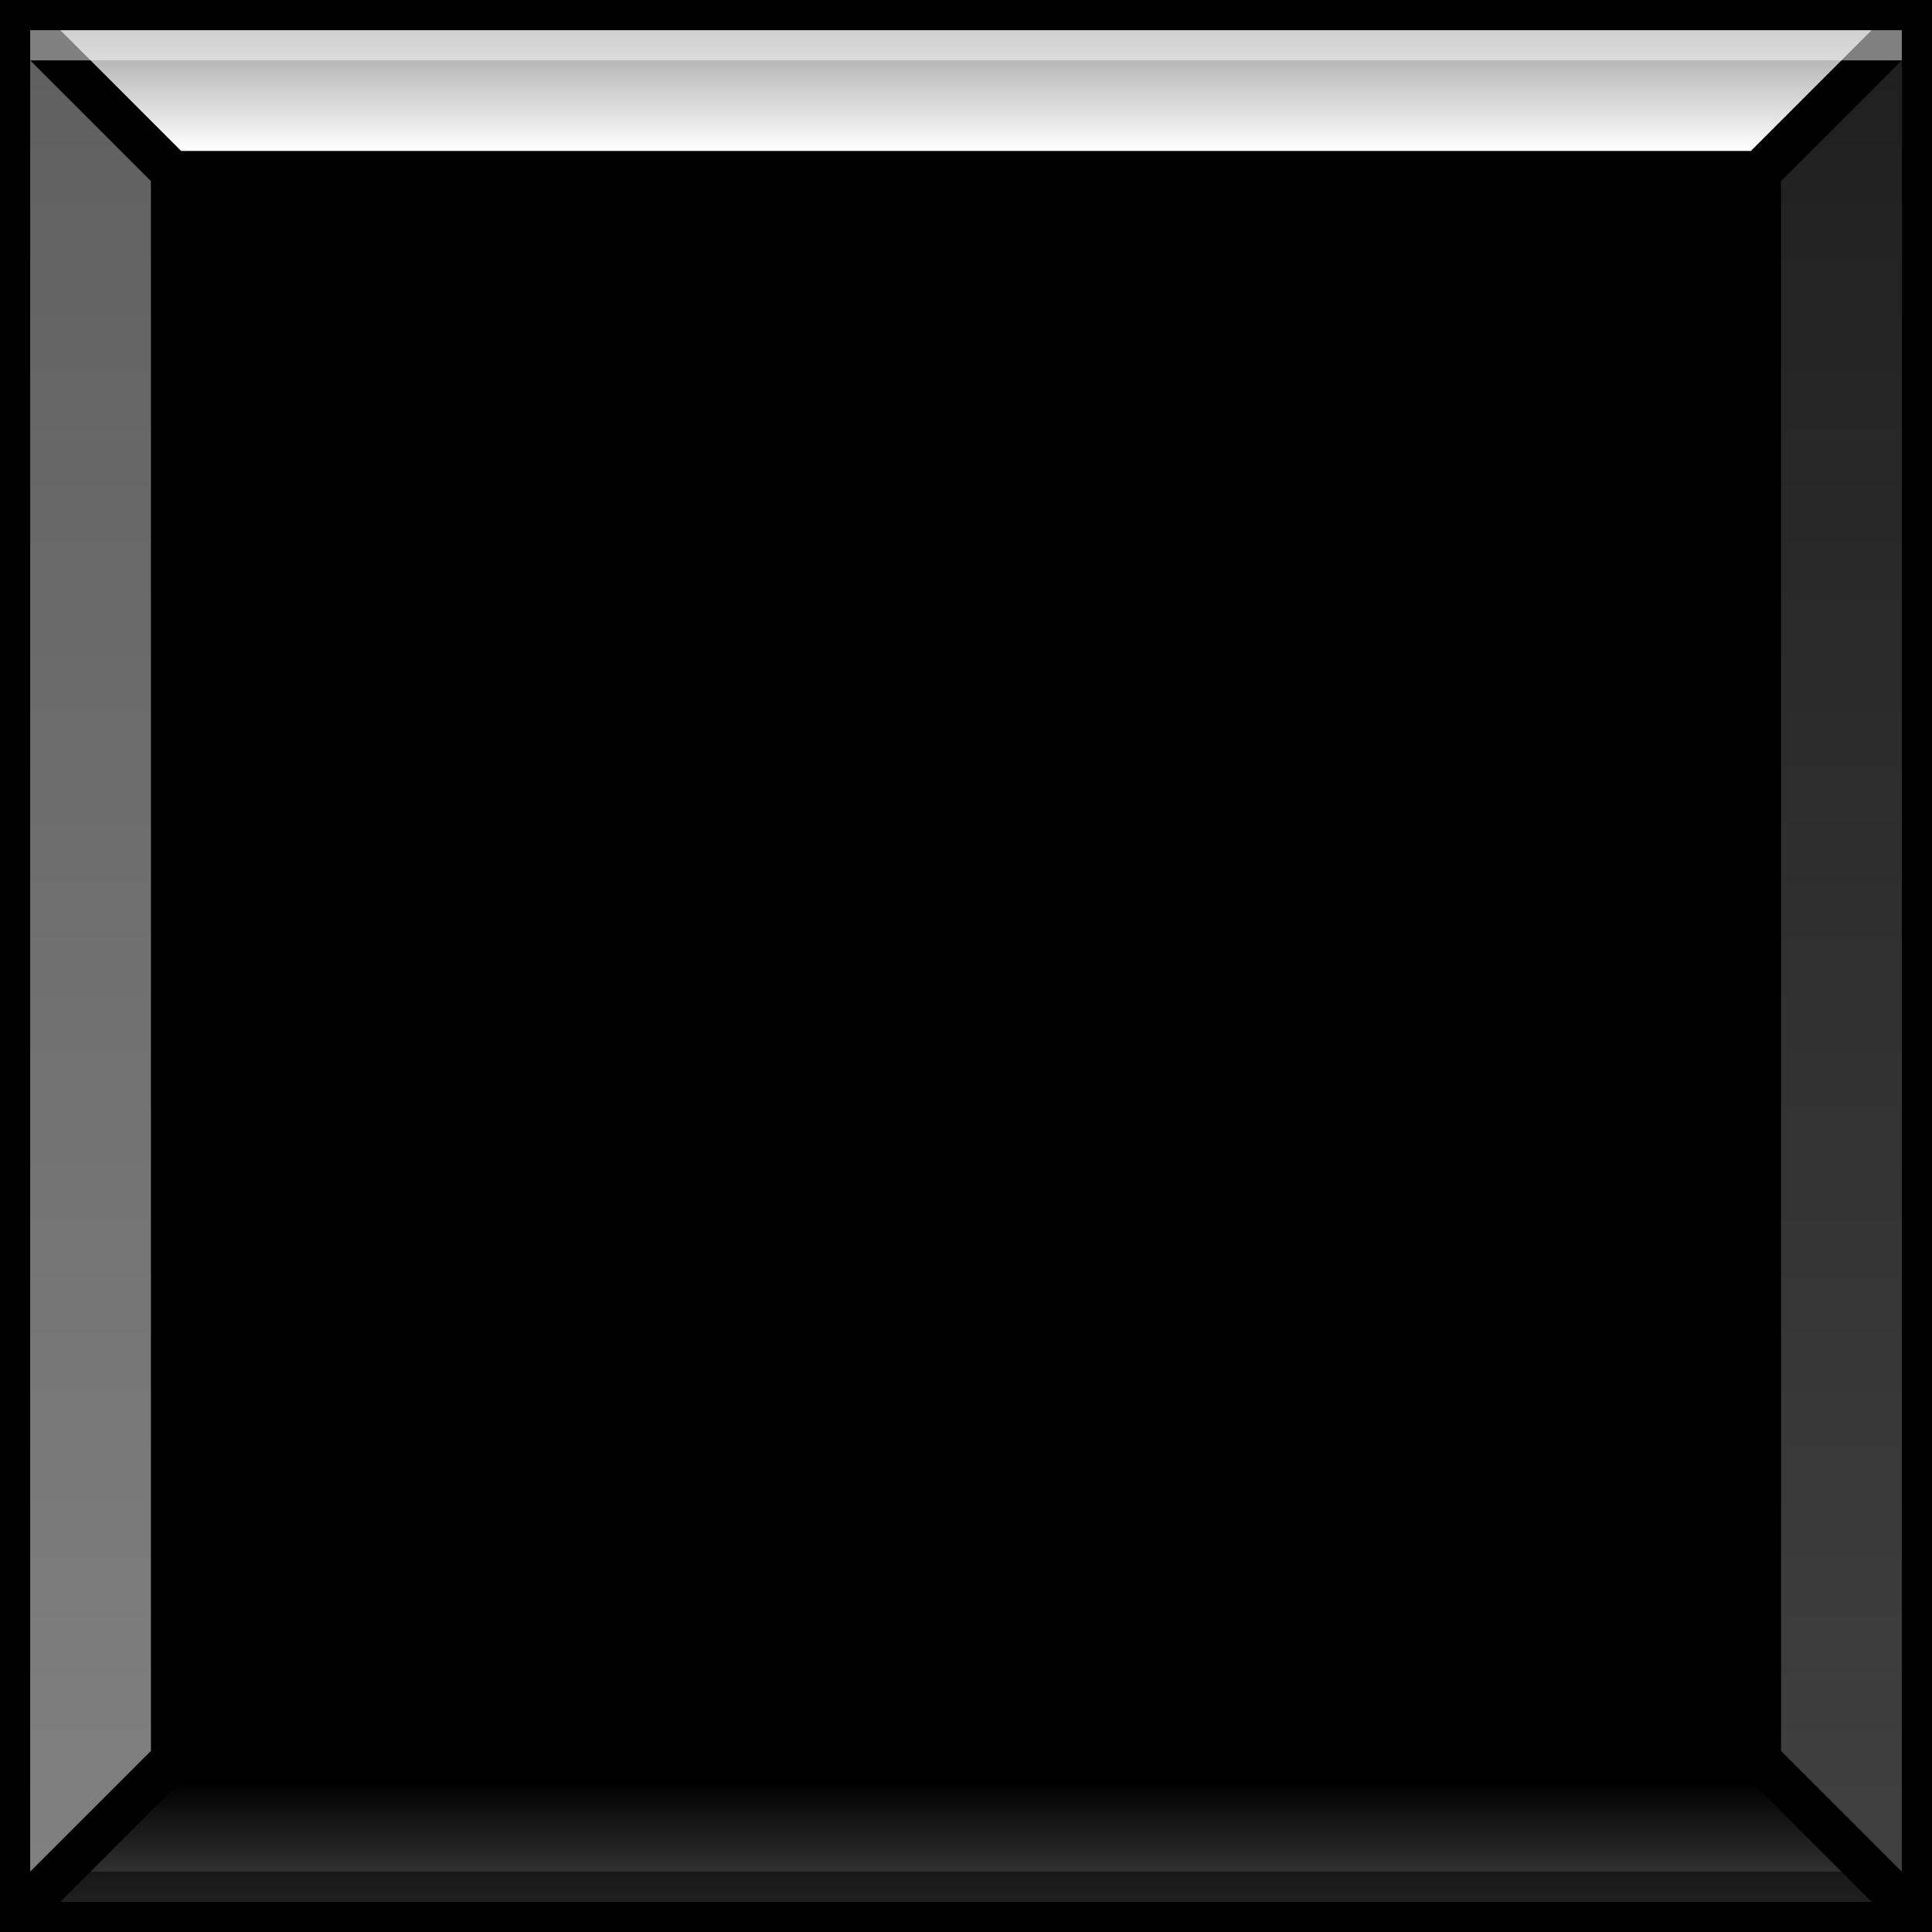
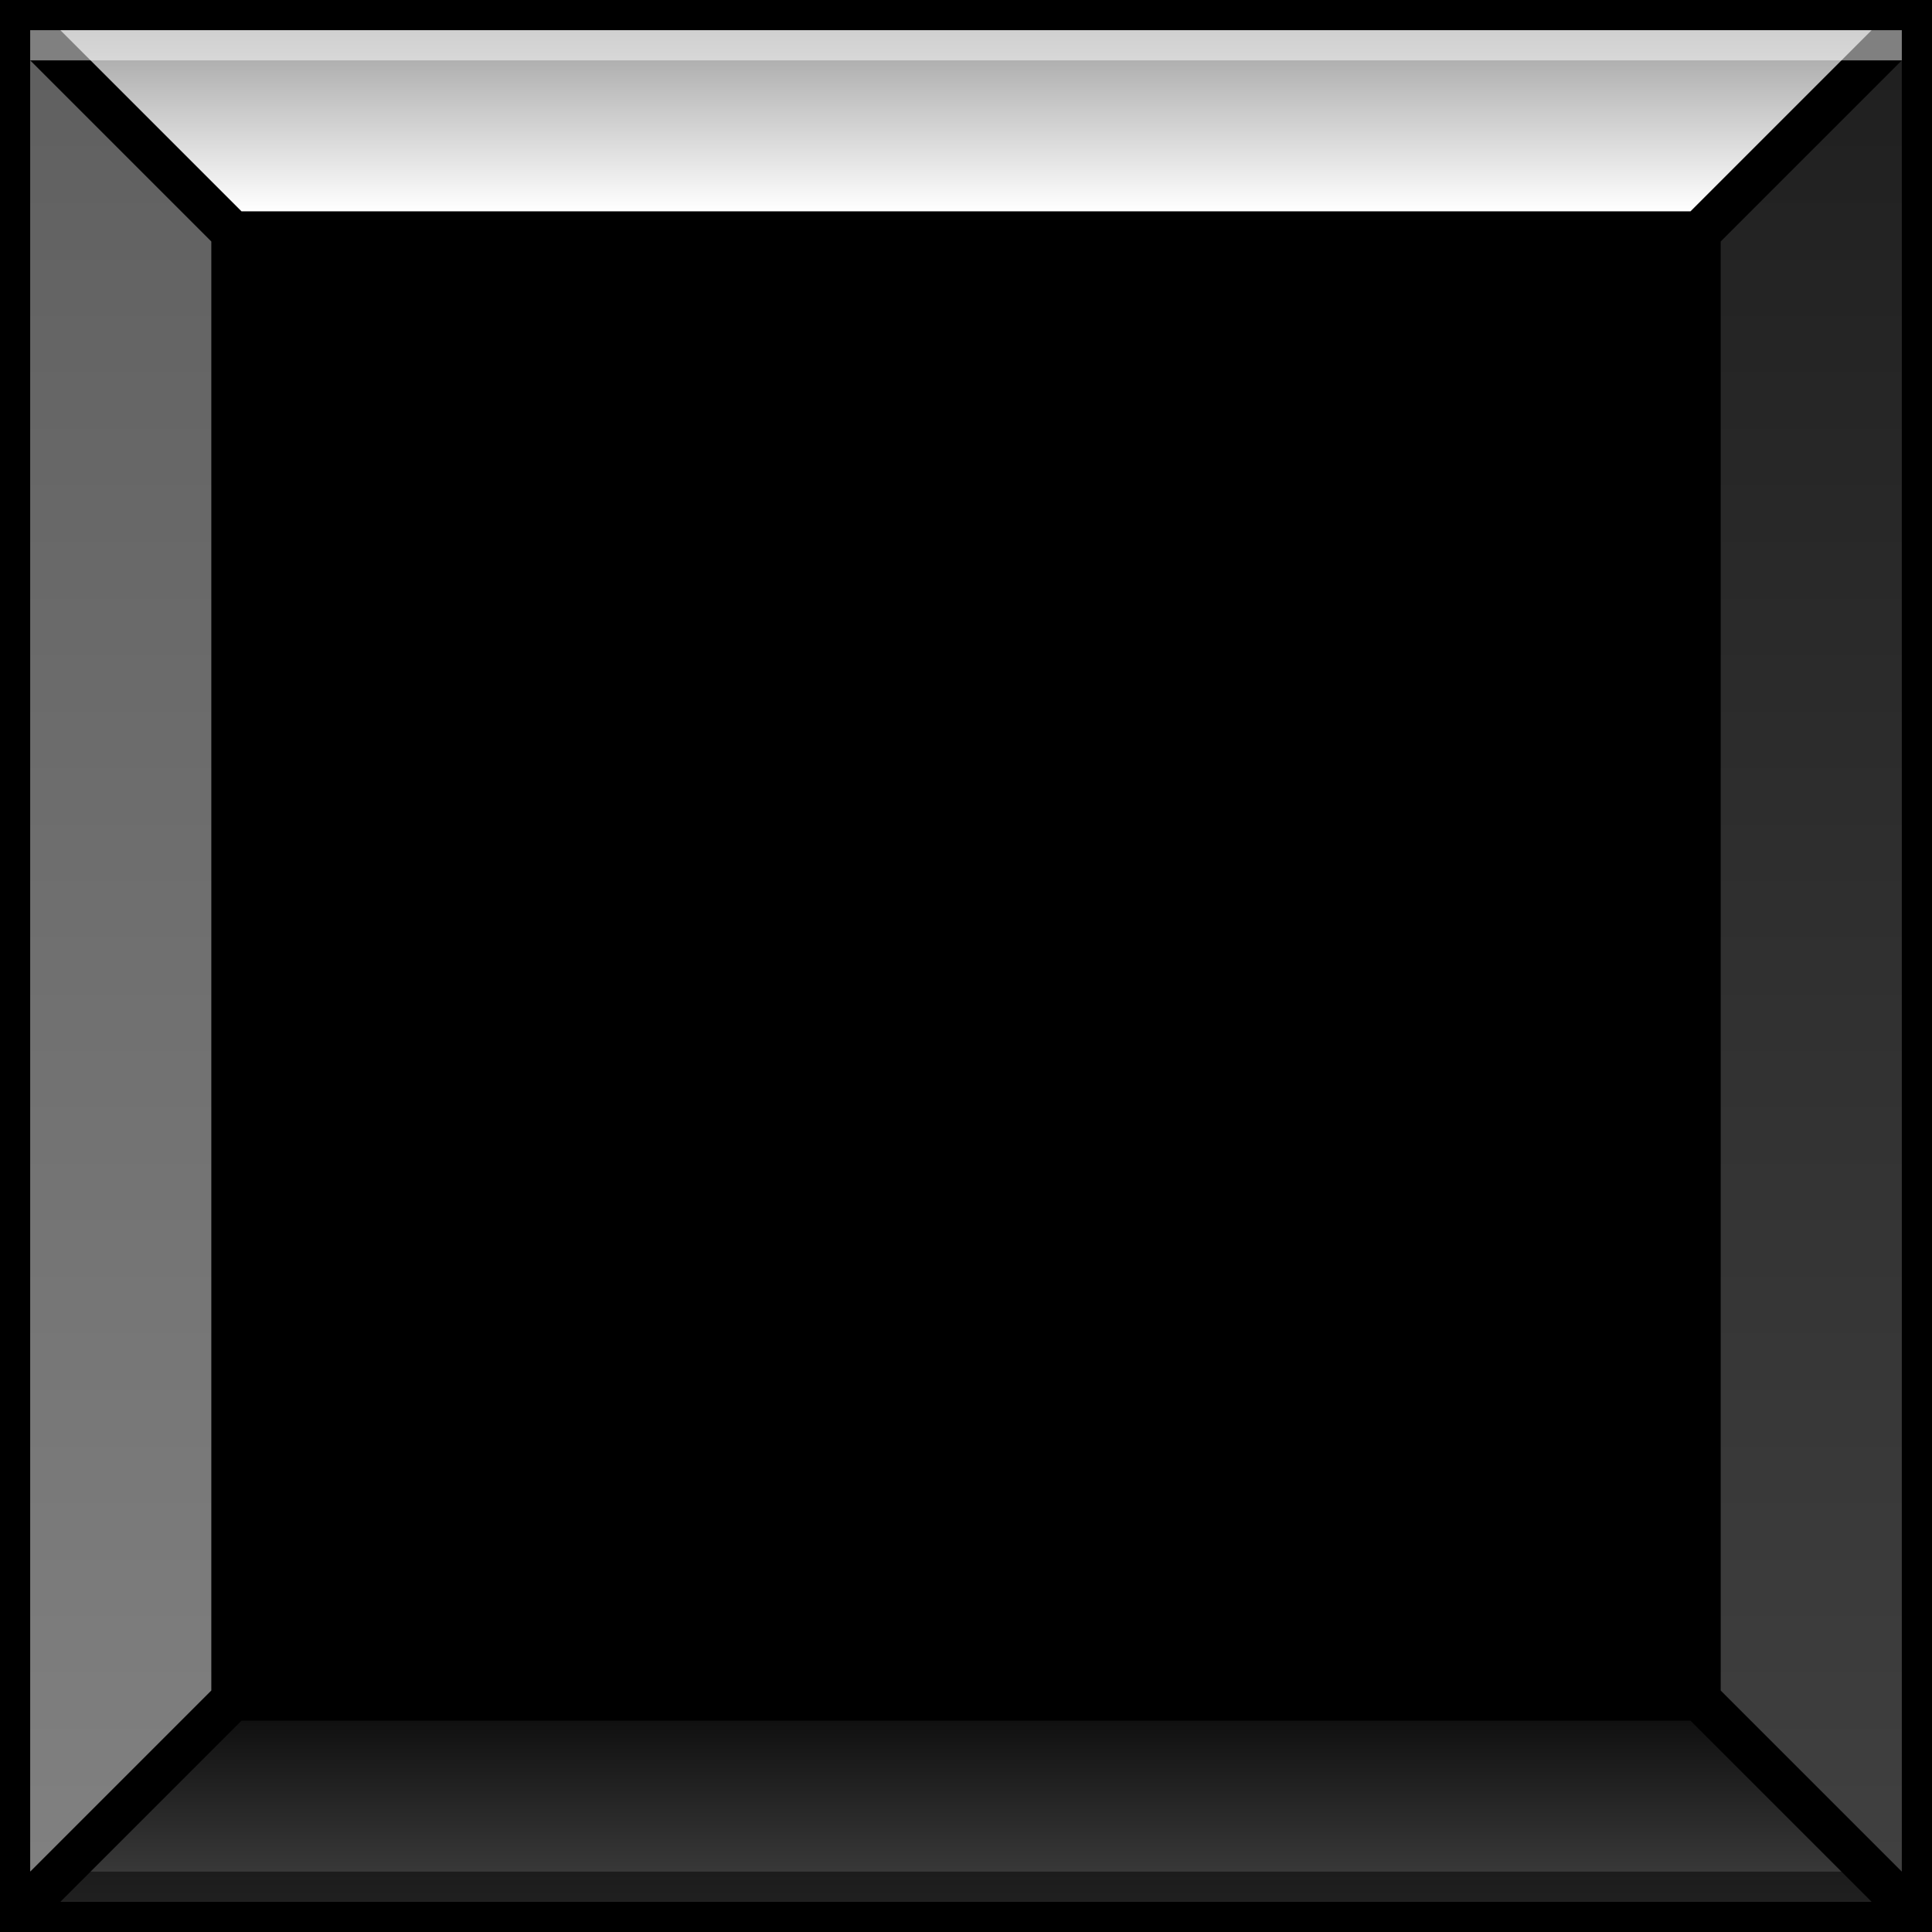
<svg xmlns="http://www.w3.org/2000/svg" width="64" height="64">
  <rect x="0" y="0" width="64" height="64" fill="black" />
  <defs>
    <linearGradient id="top-grad" x1="0" x2="0" y1="0" y2="100%">
      <stop offset="0" stop-color="#a0a0a0" />
      <stop offset="100%" stop-color="white" />
    </linearGradient>
    <linearGradient id="bottom-grad" x1="0" x2="0" y1="0" y2="100%">
-       <stop offset="0" stop-color="black" />
+       <stop offset="0" stop-color="#101010" />
      <stop offset="100%" stop-color="#404040" />
    </linearGradient>
    <linearGradient id="left-grad" x1="0" x2="0" y1="0" y2="100%">
      <stop offset="0" stop-color="#606060" />
      <stop offset="100%" stop-color="#808080" />
    </linearGradient>
    <linearGradient id="right-grad" x1="0" x2="0" y1="0" y2="100%">
      <stop offset="0" stop-color="#202020" />
      <stop offset="100%" stop-color="#404040" />
    </linearGradient>
  </defs>
-   <path d="M 2 1 L 62 1 L 58 5 L 6 5 Z" fill="url(#top-grad)" />
-   <path d="M 2 63 L 62 63 L 58 59 L 6 59 Z" fill="url(#bottom-grad)" />
-   <path d="M 1 2 L 1 62 L 5 58 L 5 6 Z" fill="url(#left-grad)" />
-   <path d="M 63 2 L 63 62 L 59 58 L 59 6 Z" fill="url(#right-grad)" />
+   <path d="M 2 1 L 62 1 L 56 7 L 8 7 Z" fill="url(#top-grad)" />
+   <path d="M 2 63 L 62 63 L 56 57 L 8 57 Z" fill="url(#bottom-grad)" />
+   <path d="M 1 2 L 1 62 L 7 56 L 7 8 Z" fill="url(#left-grad)" />
+   <path d="M 63 2 L 63 62 L 57 56 L 57 8 Z" fill="url(#right-grad)" />
  <line x1="1" y1="1.5" x2="63" y2="1.5" stroke="#ffffff80" stroke-width="1" />
  <line x1="1" y1="62.5" x2="63" y2="62.5" stroke="#00000080" stroke-width="1" />
</svg>
